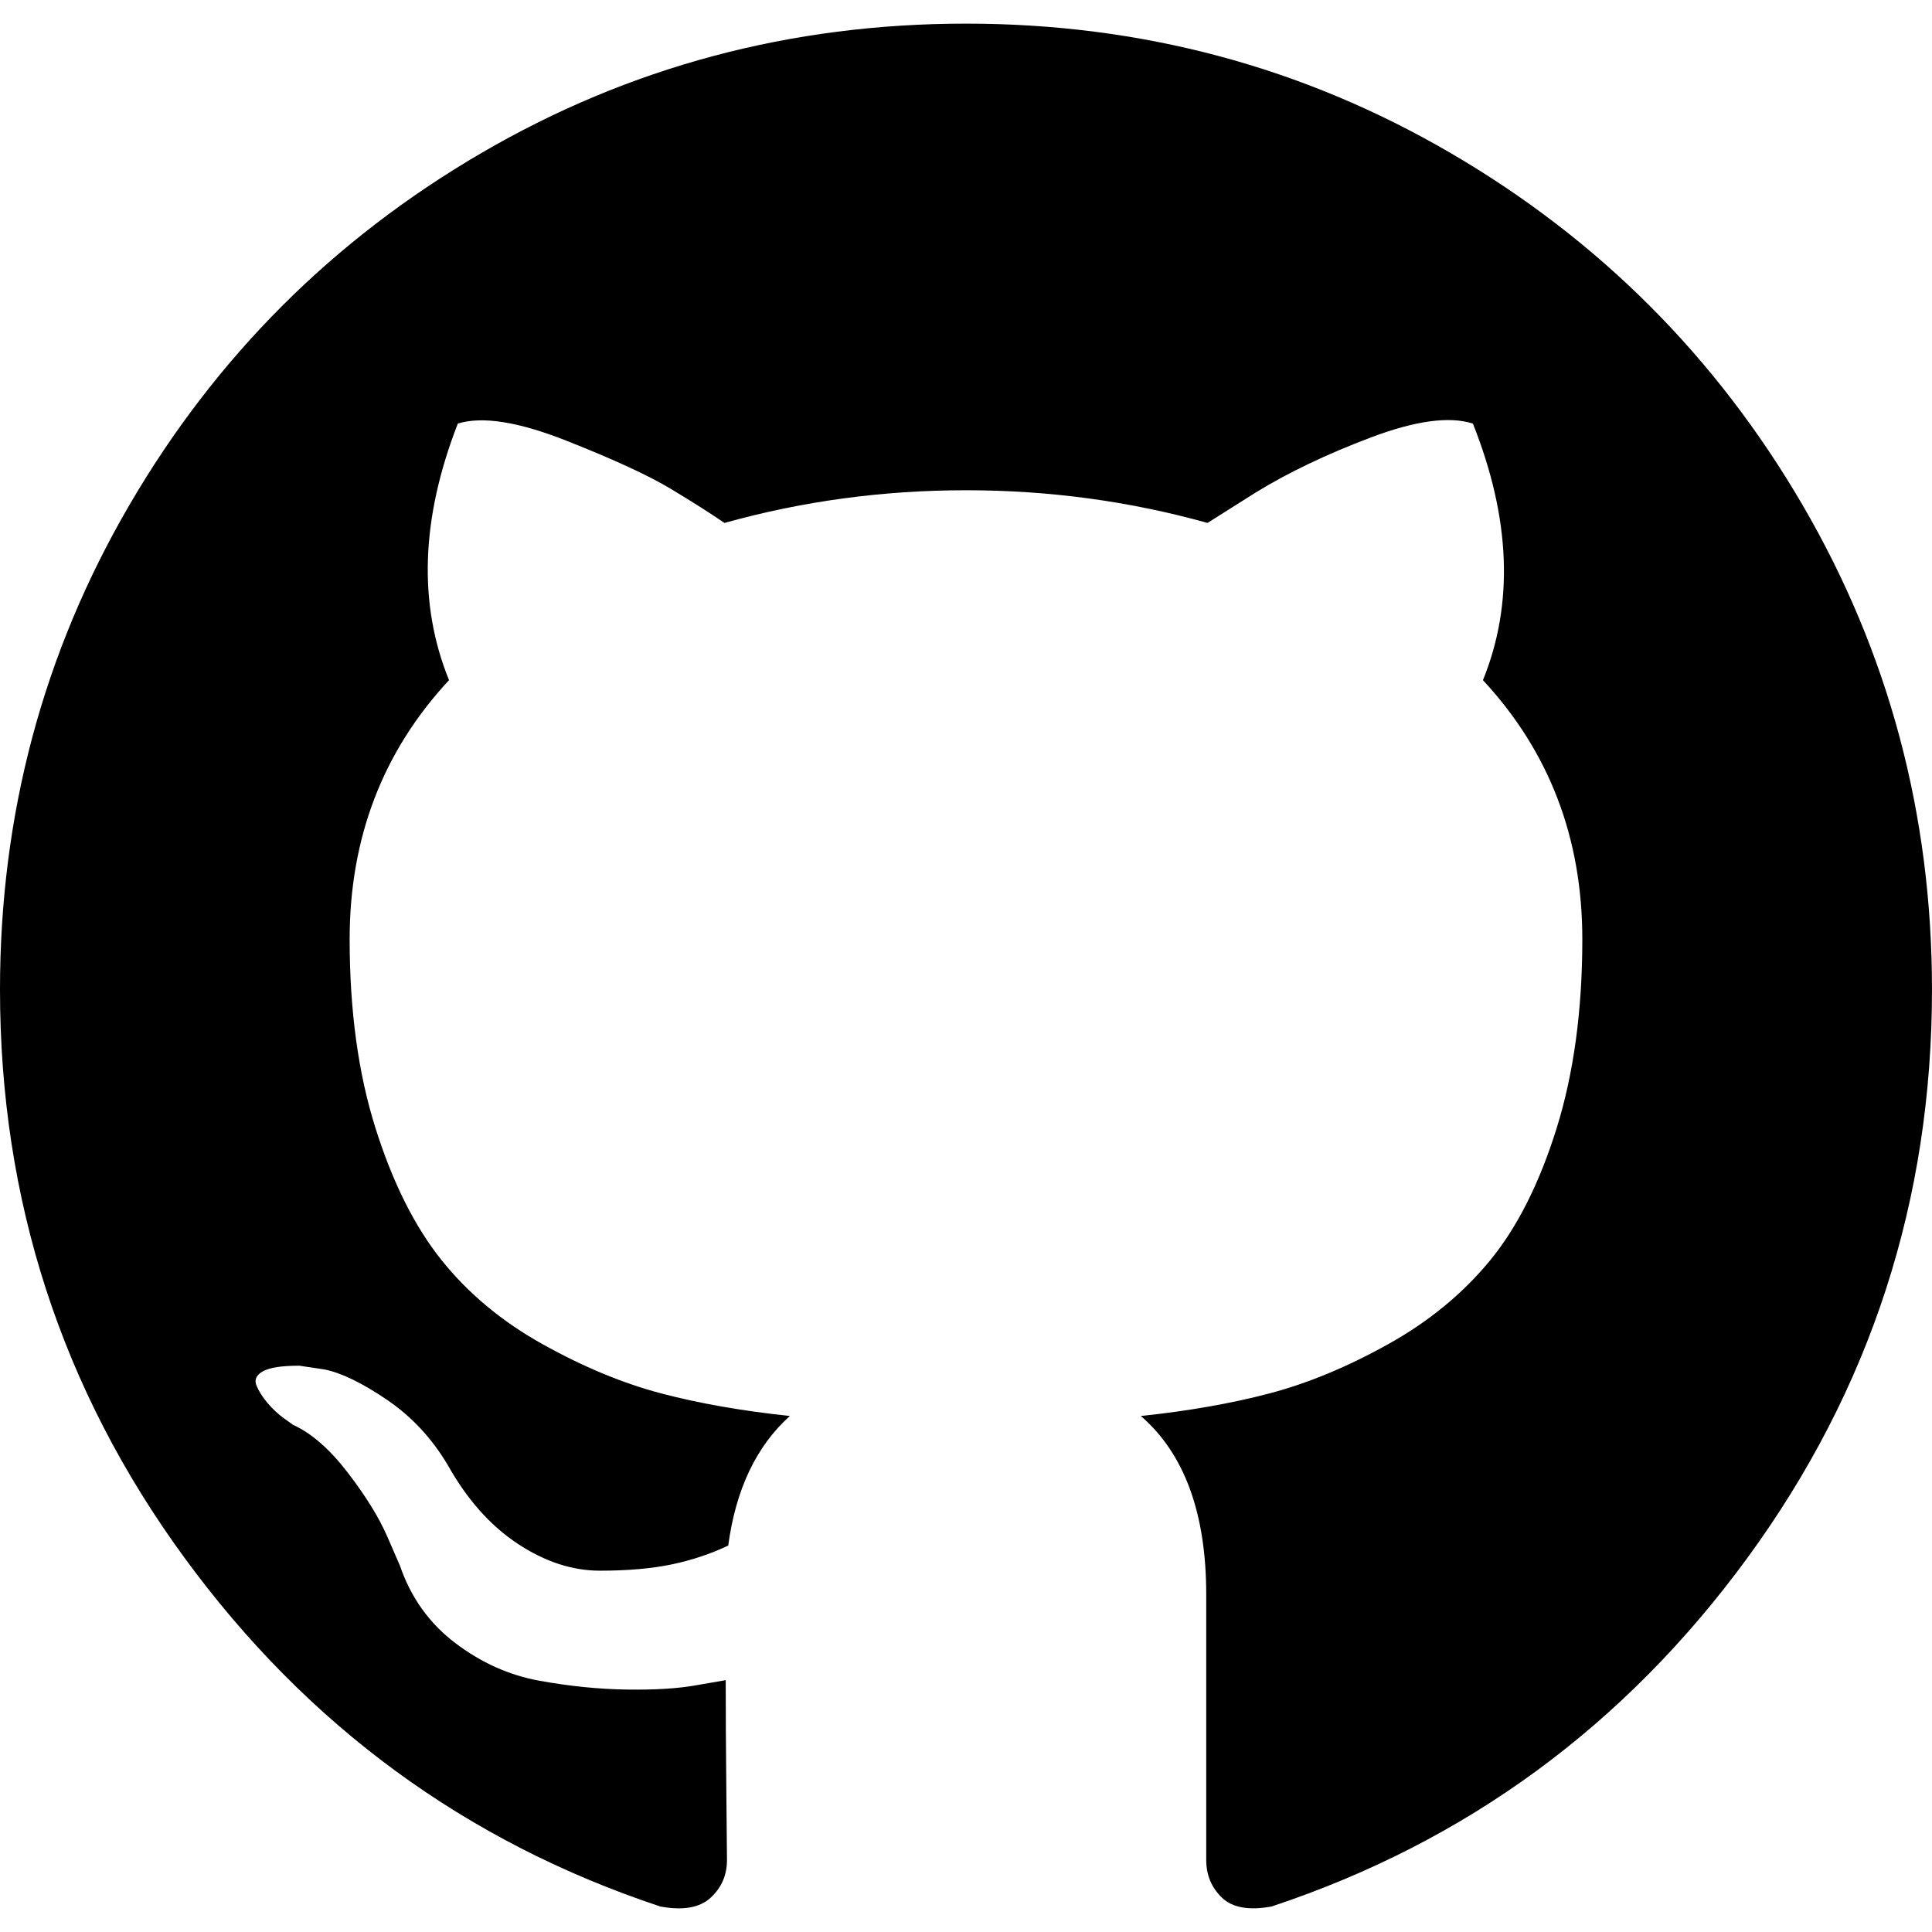
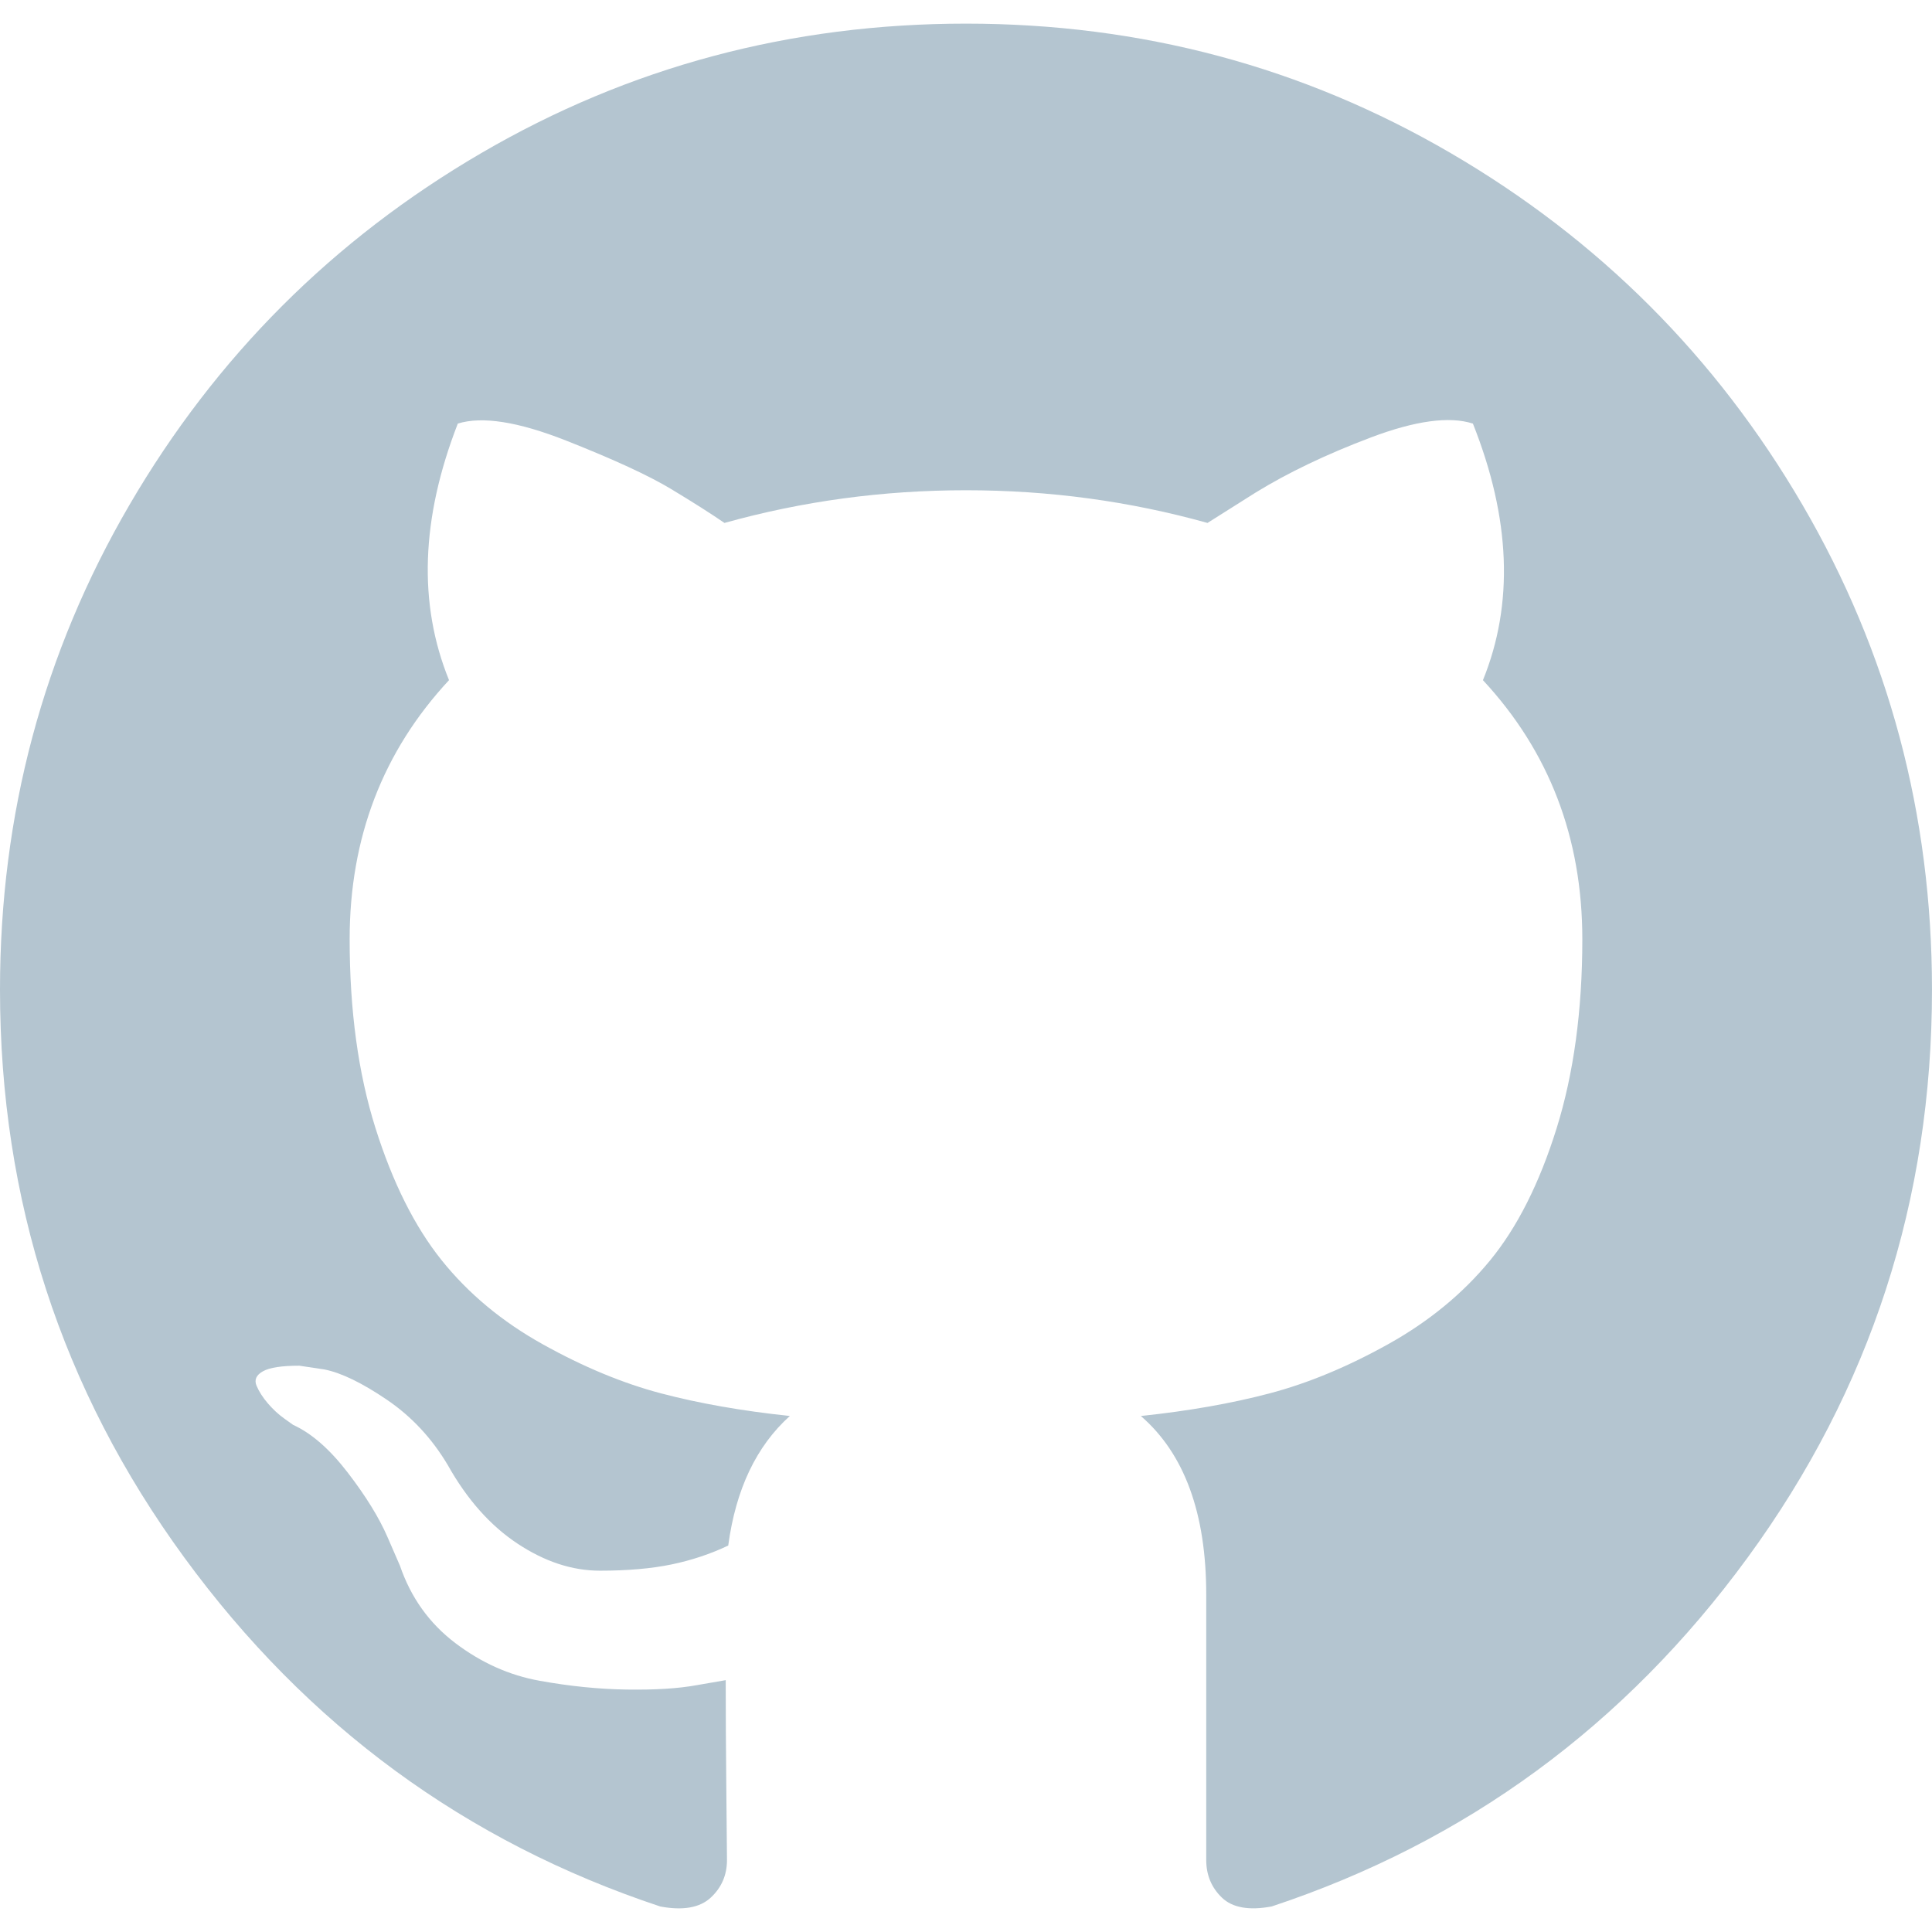
<svg xmlns="http://www.w3.org/2000/svg" version="1.1" id="Capa_1" x="0px" y="0px" width="438.549px" height="438.549px" viewBox="0 0 438.549 438.549" style="enable-background:new 0 0 438.549 438.549;" xml:space="preserve">
  <g>
-     <path d="M409.132,114.573c-19.608-33.596-46.205-60.194-79.798-79.8C295.736,15.166,259.057,5.365,219.271,5.365   c-39.781,0-76.472,9.804-110.063,29.408c-33.596,19.605-60.192,46.204-79.8,79.8C9.803,148.168,0,184.854,0,224.63   c0,47.78,13.94,90.745,41.827,128.906c27.884,38.164,63.906,64.572,108.063,79.227c5.14,0.954,8.945,0.283,11.419-1.996   c2.475-2.282,3.711-5.14,3.711-8.562c0-0.571-0.049-5.708-0.144-15.417c-0.098-9.709-0.144-18.179-0.144-25.406l-6.567,1.136   c-4.187,0.767-9.469,1.092-15.846,1c-6.374-0.089-12.991-0.757-19.842-1.999c-6.854-1.231-13.229-4.086-19.13-8.559   c-5.898-4.473-10.085-10.328-12.56-17.556l-2.855-6.57c-1.903-4.374-4.899-9.233-8.992-14.559   c-4.093-5.331-8.232-8.945-12.419-10.848l-1.999-1.431c-1.332-0.951-2.568-2.098-3.711-3.429c-1.142-1.331-1.997-2.663-2.568-3.997   c-0.572-1.335-0.098-2.43,1.427-3.289c1.525-0.859,4.281-1.276,8.28-1.276l5.708,0.853c3.807,0.763,8.516,3.042,14.133,6.851   c5.614,3.806,10.229,8.754,13.846,14.842c4.38,7.806,9.657,13.754,15.846,17.847c6.184,4.093,12.419,6.136,18.699,6.136   c6.28,0,11.704-0.476,16.274-1.423c4.565-0.952,8.848-2.383,12.847-4.285c1.713-12.758,6.377-22.559,13.988-29.41   c-10.848-1.14-20.601-2.857-29.264-5.14c-8.658-2.286-17.605-5.996-26.835-11.14c-9.235-5.137-16.896-11.516-22.985-19.126   c-6.09-7.614-11.088-17.61-14.987-29.979c-3.901-12.374-5.852-26.648-5.852-42.826c0-23.035,7.52-42.637,22.557-58.817   c-7.044-17.318-6.379-36.732,1.997-58.24c5.52-1.715,13.706-0.428,24.554,3.853c10.85,4.283,18.794,7.952,23.84,10.994   c5.046,3.041,9.089,5.618,12.135,7.708c17.705-4.947,35.976-7.421,54.818-7.421s37.117,2.474,54.823,7.421l10.849-6.849   c7.419-4.57,16.18-8.758,26.262-12.565c10.088-3.805,17.802-4.853,23.134-3.138c8.562,21.509,9.325,40.922,2.279,58.24   c15.036,16.18,22.559,35.787,22.559,58.817c0,16.178-1.958,30.497-5.853,42.966c-3.9,12.471-8.941,22.457-15.125,29.979   c-6.191,7.521-13.901,13.85-23.131,18.986c-9.232,5.14-18.182,8.85-26.84,11.136c-8.662,2.286-18.415,4.004-29.263,5.146   c9.894,8.562,14.842,22.077,14.842,40.539v60.237c0,3.422,1.19,6.279,3.572,8.562c2.379,2.279,6.136,2.95,11.276,1.995   c44.163-14.653,80.185-41.062,108.068-79.226c27.88-38.161,41.825-81.126,41.825-128.906   C438.536,184.851,428.728,148.168,409.132,114.573z" />
+     <path fill="#b4c5d0" d="M409.132,114.573c-19.608-33.596-46.205-60.194-79.798-79.8C295.736,15.166,259.057,5.365,219.271,5.365   c-39.781,0-76.472,9.804-110.063,29.408c-33.596,19.605-60.192,46.204-79.8,79.8C9.803,148.168,0,184.854,0,224.63   c0,47.78,13.94,90.745,41.827,128.906c27.884,38.164,63.906,64.572,108.063,79.227c5.14,0.954,8.945,0.283,11.419-1.996   c2.475-2.282,3.711-5.14,3.711-8.562c0-0.571-0.049-5.708-0.144-15.417c-0.098-9.709-0.144-18.179-0.144-25.406l-6.567,1.136   c-4.187,0.767-9.469,1.092-15.846,1c-6.374-0.089-12.991-0.757-19.842-1.999c-6.854-1.231-13.229-4.086-19.13-8.559   c-5.898-4.473-10.085-10.328-12.56-17.556l-2.855-6.57c-1.903-4.374-4.899-9.233-8.992-14.559   c-4.093-5.331-8.232-8.945-12.419-10.848l-1.999-1.431c-1.332-0.951-2.568-2.098-3.711-3.429c-1.142-1.331-1.997-2.663-2.568-3.997   c-0.572-1.335-0.098-2.43,1.427-3.289c1.525-0.859,4.281-1.276,8.28-1.276l5.708,0.853c3.807,0.763,8.516,3.042,14.133,6.851   c5.614,3.806,10.229,8.754,13.846,14.842c4.38,7.806,9.657,13.754,15.846,17.847c6.184,4.093,12.419,6.136,18.699,6.136   c6.28,0,11.704-0.476,16.274-1.423c4.565-0.952,8.848-2.383,12.847-4.285c1.713-12.758,6.377-22.559,13.988-29.41   c-10.848-1.14-20.601-2.857-29.264-5.14c-8.658-2.286-17.605-5.996-26.835-11.14c-9.235-5.137-16.896-11.516-22.985-19.126   c-6.09-7.614-11.088-17.61-14.987-29.979c-3.901-12.374-5.852-26.648-5.852-42.826c0-23.035,7.52-42.637,22.557-58.817   c-7.044-17.318-6.379-36.732,1.997-58.24c5.52-1.715,13.706-0.428,24.554,3.853c10.85,4.283,18.794,7.952,23.84,10.994   c5.046,3.041,9.089,5.618,12.135,7.708c17.705-4.947,35.976-7.421,54.818-7.421s37.117,2.474,54.823,7.421l10.849-6.849   c7.419-4.57,16.18-8.758,26.262-12.565c10.088-3.805,17.802-4.853,23.134-3.138c8.562,21.509,9.325,40.922,2.279,58.24   c15.036,16.18,22.559,35.787,22.559,58.817c0,16.178-1.958,30.497-5.853,42.966c-3.9,12.471-8.941,22.457-15.125,29.979   c-6.191,7.521-13.901,13.85-23.131,18.986c-9.232,5.14-18.182,8.85-26.84,11.136c-8.662,2.286-18.415,4.004-29.263,5.146   c9.894,8.562,14.842,22.077,14.842,40.539v60.237c0,3.422,1.19,6.279,3.572,8.562c2.379,2.279,6.136,2.95,11.276,1.995   c44.163-14.653,80.185-41.062,108.068-79.226c27.88-38.161,41.825-81.126,41.825-128.906   C438.536,184.851,428.728,148.168,409.132,114.573z" />
  </g>
  <div id="divScriptsUsed" style="display: none" />
</svg>
